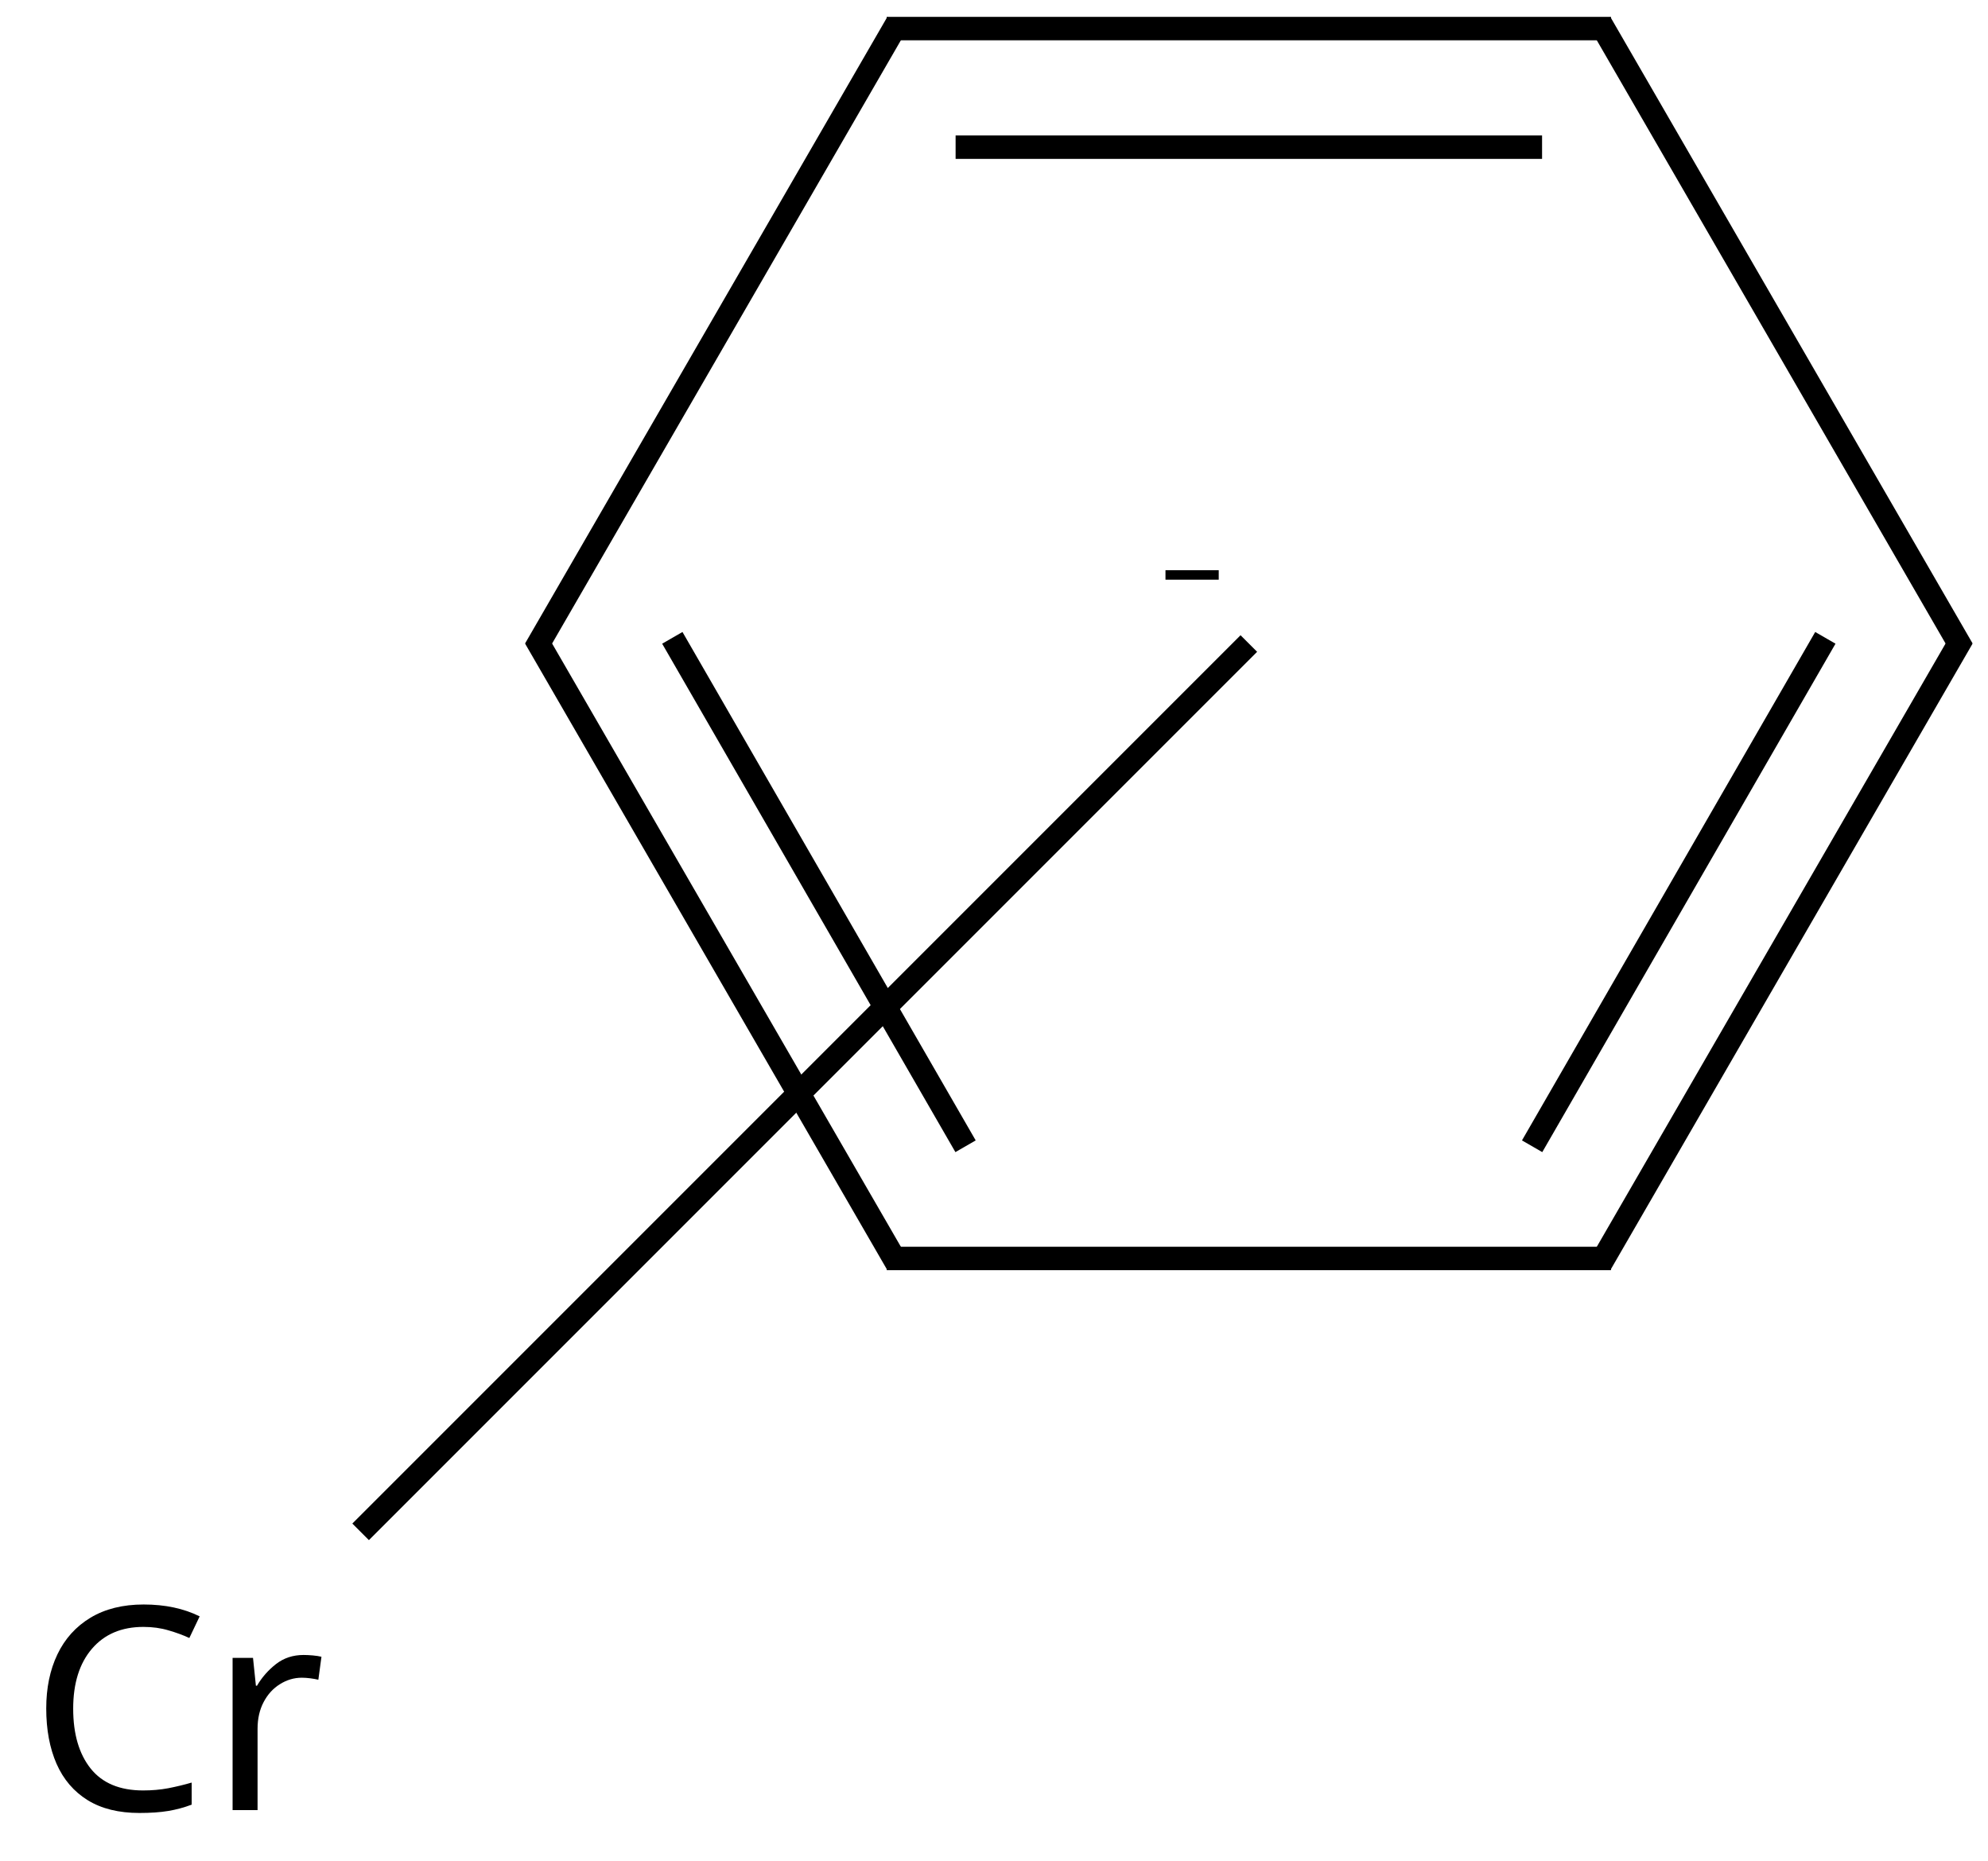
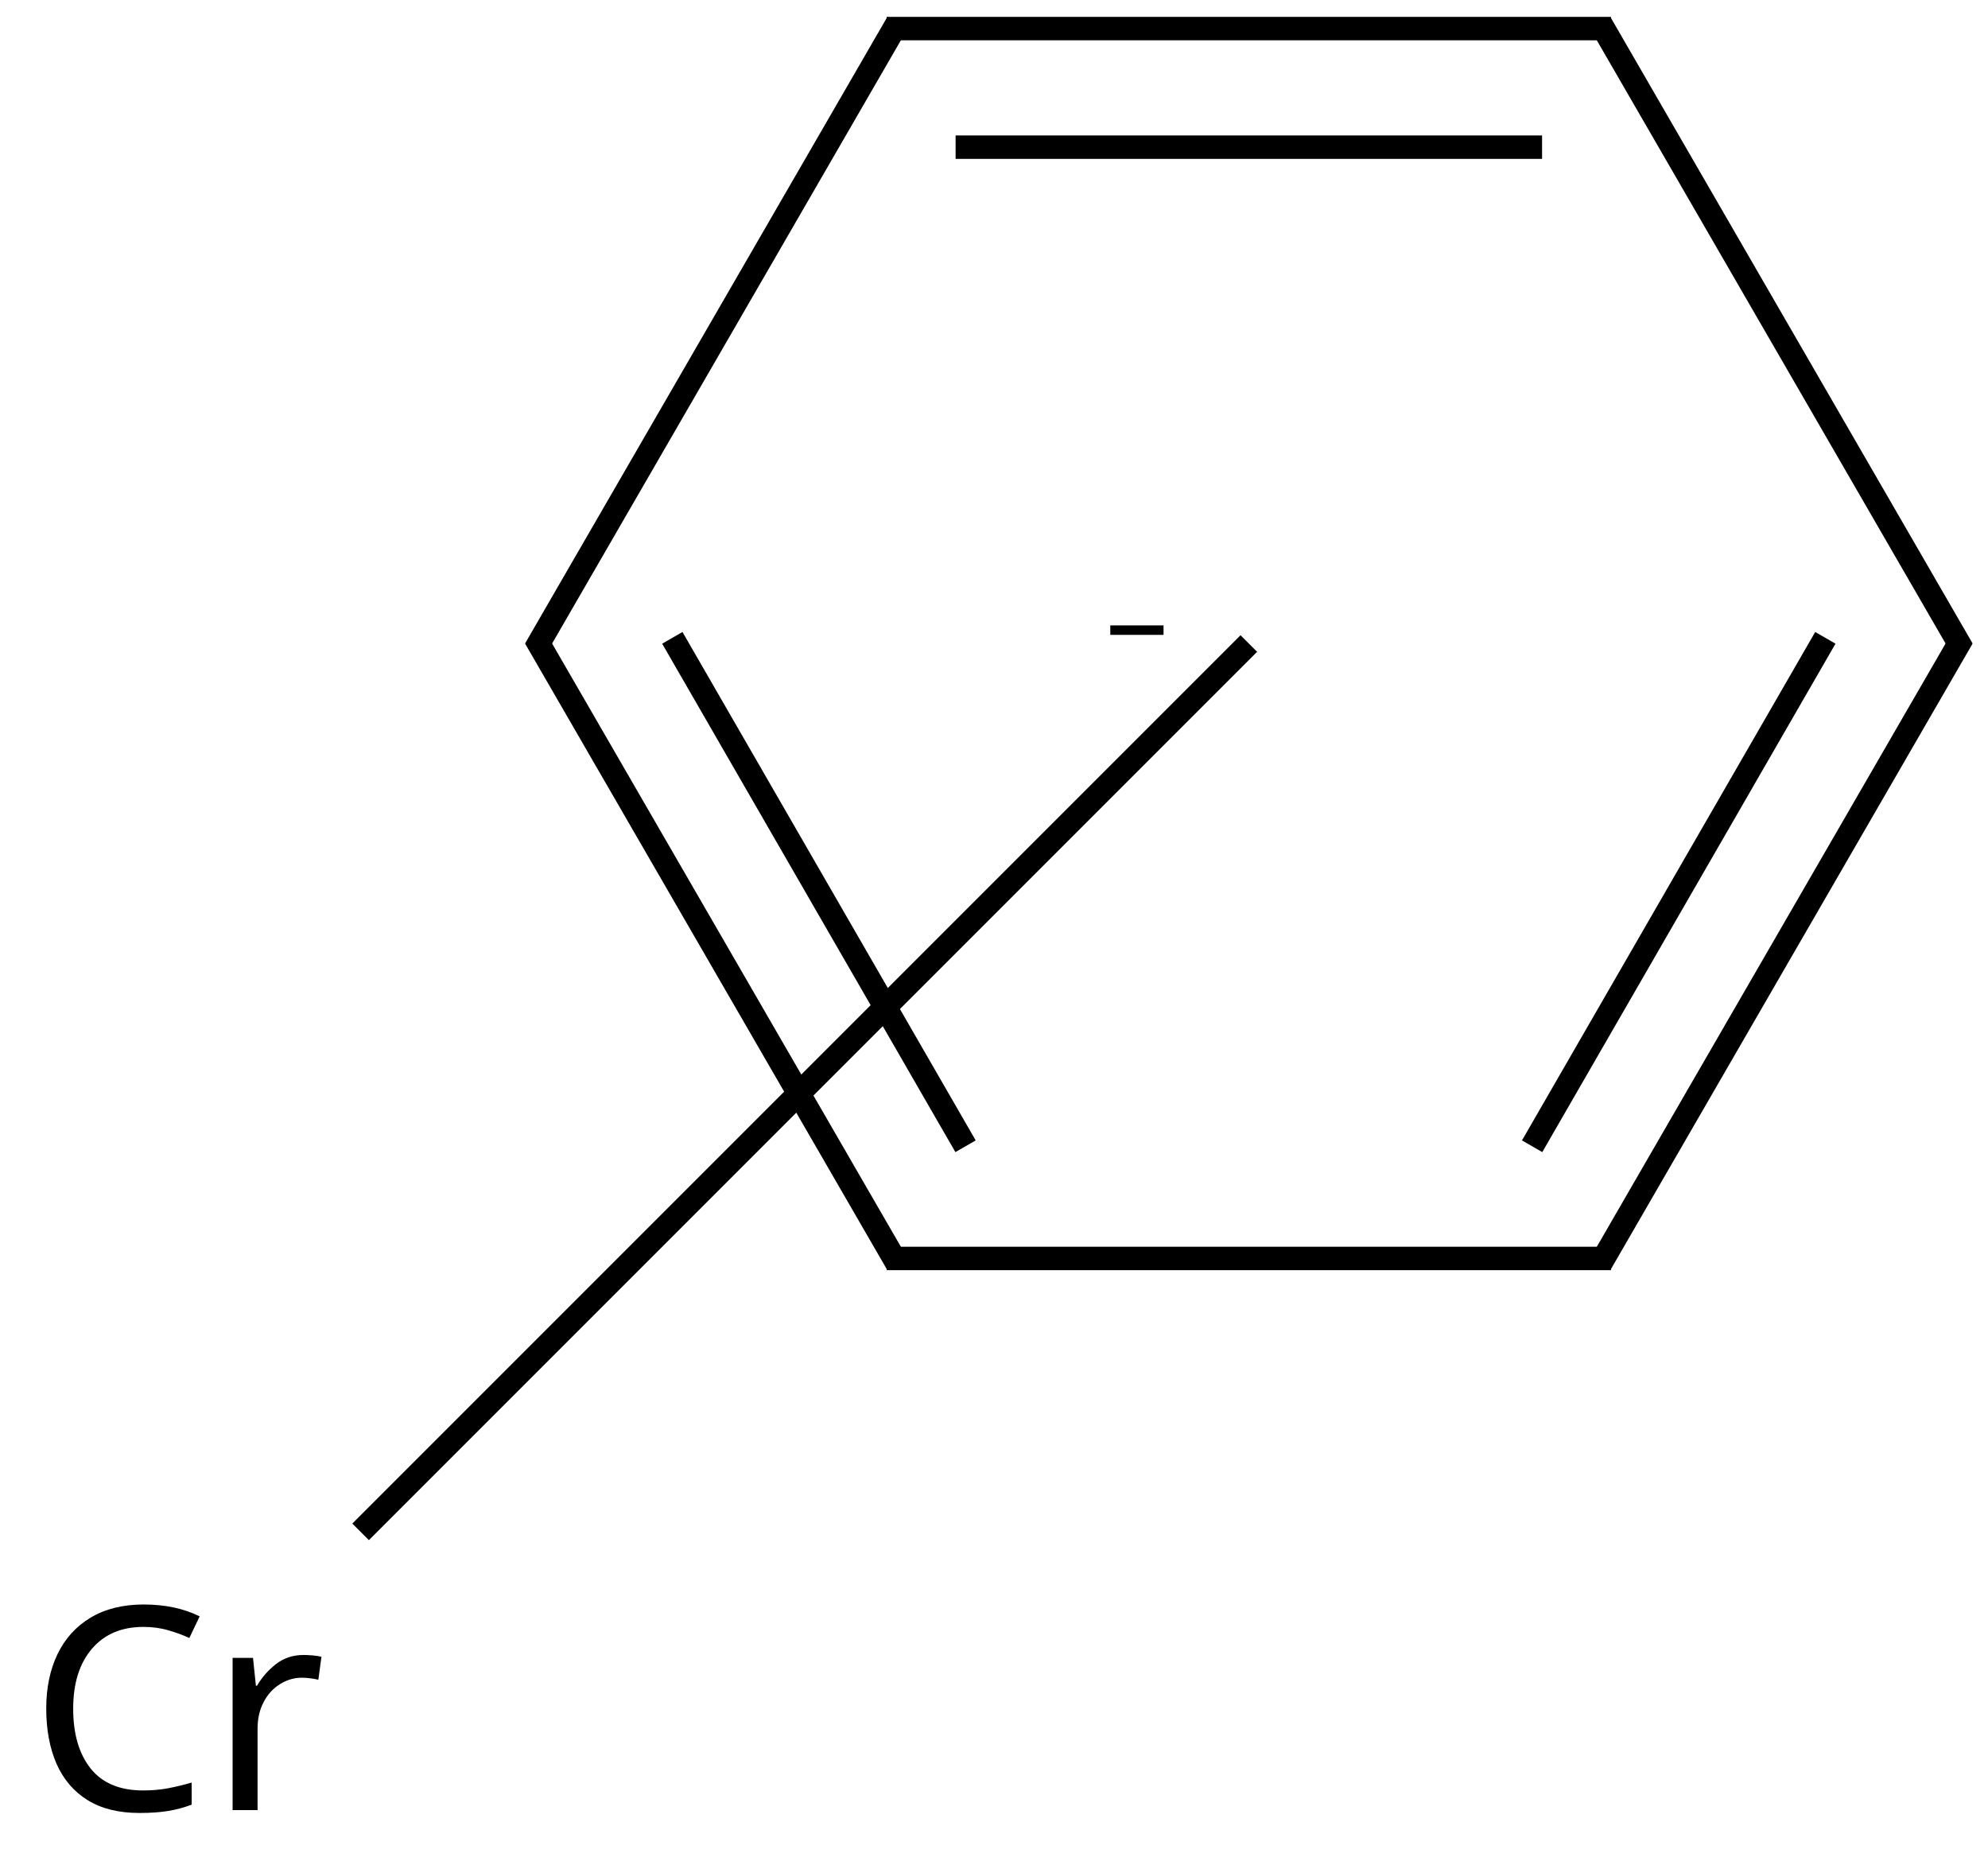
<svg xmlns="http://www.w3.org/2000/svg" xmlns:xlink="http://www.w3.org/1999/xlink" width="280" height="262" viewBox="0 0 280 262">
  <defs>
    <g>
      <g id="glyph-0-0">
        <path d="M 3.766 0 L 3.766 -28.562 L 20.203 -28.562 L 20.203 0 Z M 5.797 -2.047 L 18.156 -2.047 L 18.156 -26.516 L 5.797 -26.516 Z M 5.797 -2.047 " />
      </g>
      <g id="glyph-0-1">
        <path d="M 16.125 -25.797 C 13.051 -25.797 10.633 -24.77 8.875 -22.719 C 7.113 -20.664 6.234 -17.852 6.234 -14.281 C 6.234 -10.727 7.051 -7.922 8.688 -5.859 C 10.332 -3.797 12.797 -2.766 16.078 -2.766 C 17.328 -2.766 18.508 -2.867 19.625 -3.078 C 20.75 -3.297 21.848 -3.562 22.922 -3.875 L 22.922 -0.766 C 21.848 -0.359 20.742 -0.062 19.609 0.125 C 18.484 0.312 17.133 0.406 15.562 0.406 C 12.656 0.406 10.227 -0.191 8.281 -1.391 C 6.332 -2.598 4.867 -4.305 3.891 -6.516 C 2.922 -8.734 2.438 -11.332 2.438 -14.312 C 2.438 -17.195 2.961 -19.738 4.016 -21.938 C 5.066 -24.133 6.617 -25.852 8.672 -27.094 C 10.734 -28.332 13.227 -28.953 16.156 -28.953 C 19.176 -28.953 21.805 -28.395 24.047 -27.281 L 22.594 -24.234 C 21.719 -24.641 20.738 -25 19.656 -25.312 C 18.582 -25.633 17.406 -25.797 16.125 -25.797 Z M 16.125 -25.797 " />
      </g>
      <g id="glyph-0-2">
        <path d="M 13.406 -21.844 C 13.801 -21.844 14.234 -21.82 14.703 -21.781 C 15.172 -21.738 15.578 -21.676 15.922 -21.594 L 15.484 -18.359 C 15.129 -18.441 14.742 -18.508 14.328 -18.562 C 13.922 -18.613 13.531 -18.641 13.156 -18.641 C 12.062 -18.641 11.035 -18.336 10.078 -17.734 C 9.117 -17.141 8.352 -16.301 7.781 -15.219 C 7.207 -14.133 6.922 -12.875 6.922 -11.438 L 6.922 0 L 3.406 0 L 3.406 -21.438 L 6.281 -21.438 L 6.688 -17.516 L 6.844 -17.516 C 7.531 -18.691 8.422 -19.707 9.516 -20.562 C 10.609 -21.414 11.906 -21.844 13.406 -21.844 Z M 13.406 -21.844 " />
      </g>
    </g>
  </defs>
  <path fill="none" stroke-width="0.033" stroke-linecap="butt" stroke-linejoin="miter" stroke="rgb(0%, 0%, 0%)" stroke-opacity="1" stroke-miterlimit="10" d="M 2.505 0.874 L 1.995 -0.008 " transform="matrix(100, 0, 0, 100, 25.89258, 4.025391)" />
  <path fill="none" stroke-width="0.033" stroke-linecap="butt" stroke-linejoin="miter" stroke="rgb(0%, 0%, 0%)" stroke-opacity="1" stroke-miterlimit="10" d="M 2.01 -0 L 0.99 -0 " transform="matrix(100, 0, 0, 100, 25.89258, 4.025391)" />
  <path fill="none" stroke-width="0.033" stroke-linecap="butt" stroke-linejoin="miter" stroke="rgb(0%, 0%, 0%)" stroke-opacity="1" stroke-miterlimit="10" d="M 1.913 0.167 L 1.087 0.167 " transform="matrix(100, 0, 0, 100, 25.89258, 4.025391)" />
  <path fill="none" stroke-width="0.033" stroke-linecap="butt" stroke-linejoin="miter" stroke="rgb(0%, 0%, 0%)" stroke-opacity="1" stroke-miterlimit="10" d="M 1.005 -0.008 L 0.495 0.874 " transform="matrix(100, 0, 0, 100, 25.89258, 4.025391)" />
  <path fill="none" stroke-width="0.033" stroke-linecap="butt" stroke-linejoin="miter" stroke="rgb(0%, 0%, 0%)" stroke-opacity="1" stroke-miterlimit="10" d="M 0.495 0.858 L 1.005 1.74 " transform="matrix(100, 0, 0, 100, 25.89258, 4.025391)" />
  <path fill="none" stroke-width="0.033" stroke-linecap="butt" stroke-linejoin="miter" stroke="rgb(0%, 0%, 0%)" stroke-opacity="1" stroke-miterlimit="10" d="M 0.688 0.858 L 1.101 1.574 " transform="matrix(100, 0, 0, 100, 25.89258, 4.025391)" />
  <path fill="none" stroke-width="0.033" stroke-linecap="butt" stroke-linejoin="miter" stroke="rgb(0%, 0%, 0%)" stroke-opacity="1" stroke-miterlimit="10" d="M 0.99 1.732 L 2.01 1.732 " transform="matrix(100, 0, 0, 100, 25.89258, 4.025391)" />
  <path fill="none" stroke-width="0.033" stroke-linecap="butt" stroke-linejoin="miter" stroke="rgb(0%, 0%, 0%)" stroke-opacity="1" stroke-miterlimit="10" d="M 1.995 1.74 L 2.505 0.858 " transform="matrix(100, 0, 0, 100, 25.89258, 4.025391)" />
  <path fill="none" stroke-width="0.033" stroke-linecap="butt" stroke-linejoin="miter" stroke="rgb(0%, 0%, 0%)" stroke-opacity="1" stroke-miterlimit="10" d="M 1.899 1.574 L 2.312 0.858 " transform="matrix(100, 0, 0, 100, 25.89258, 4.025391)" />
  <path fill="none" stroke-width="0.033" stroke-linecap="butt" stroke-linejoin="miter" stroke="rgb(0%, 0%, 0%)" stroke-opacity="1" stroke-miterlimit="10" d="M 0.249 2.117 L 1.5 0.866 " transform="matrix(100, 0, 0, 100, 25.89258, 4.025391)" />
  <g fill="rgb(0%, 0%, 0%)" fill-opacity="1">
    <use xlink:href="#glyph-0-1" x="4.074" y="254.91" />
    <use xlink:href="#glyph-0-2" x="29.354" y="254.91" />
  </g>
-   <path fill-rule="nonzero" fill="rgb(0%, 0%, 0%)" fill-opacity="1" d="M 164.152 80.301 L 171.652 80.301 L 171.652 81.633 L 164.152 81.633 " />
+   <path fill-rule="nonzero" fill="rgb(0%, 0%, 0%)" fill-opacity="1" d="M 156.379 88.074 L 163.879 88.074 L 163.879 89.406 L 156.379 89.406 " />
</svg>
